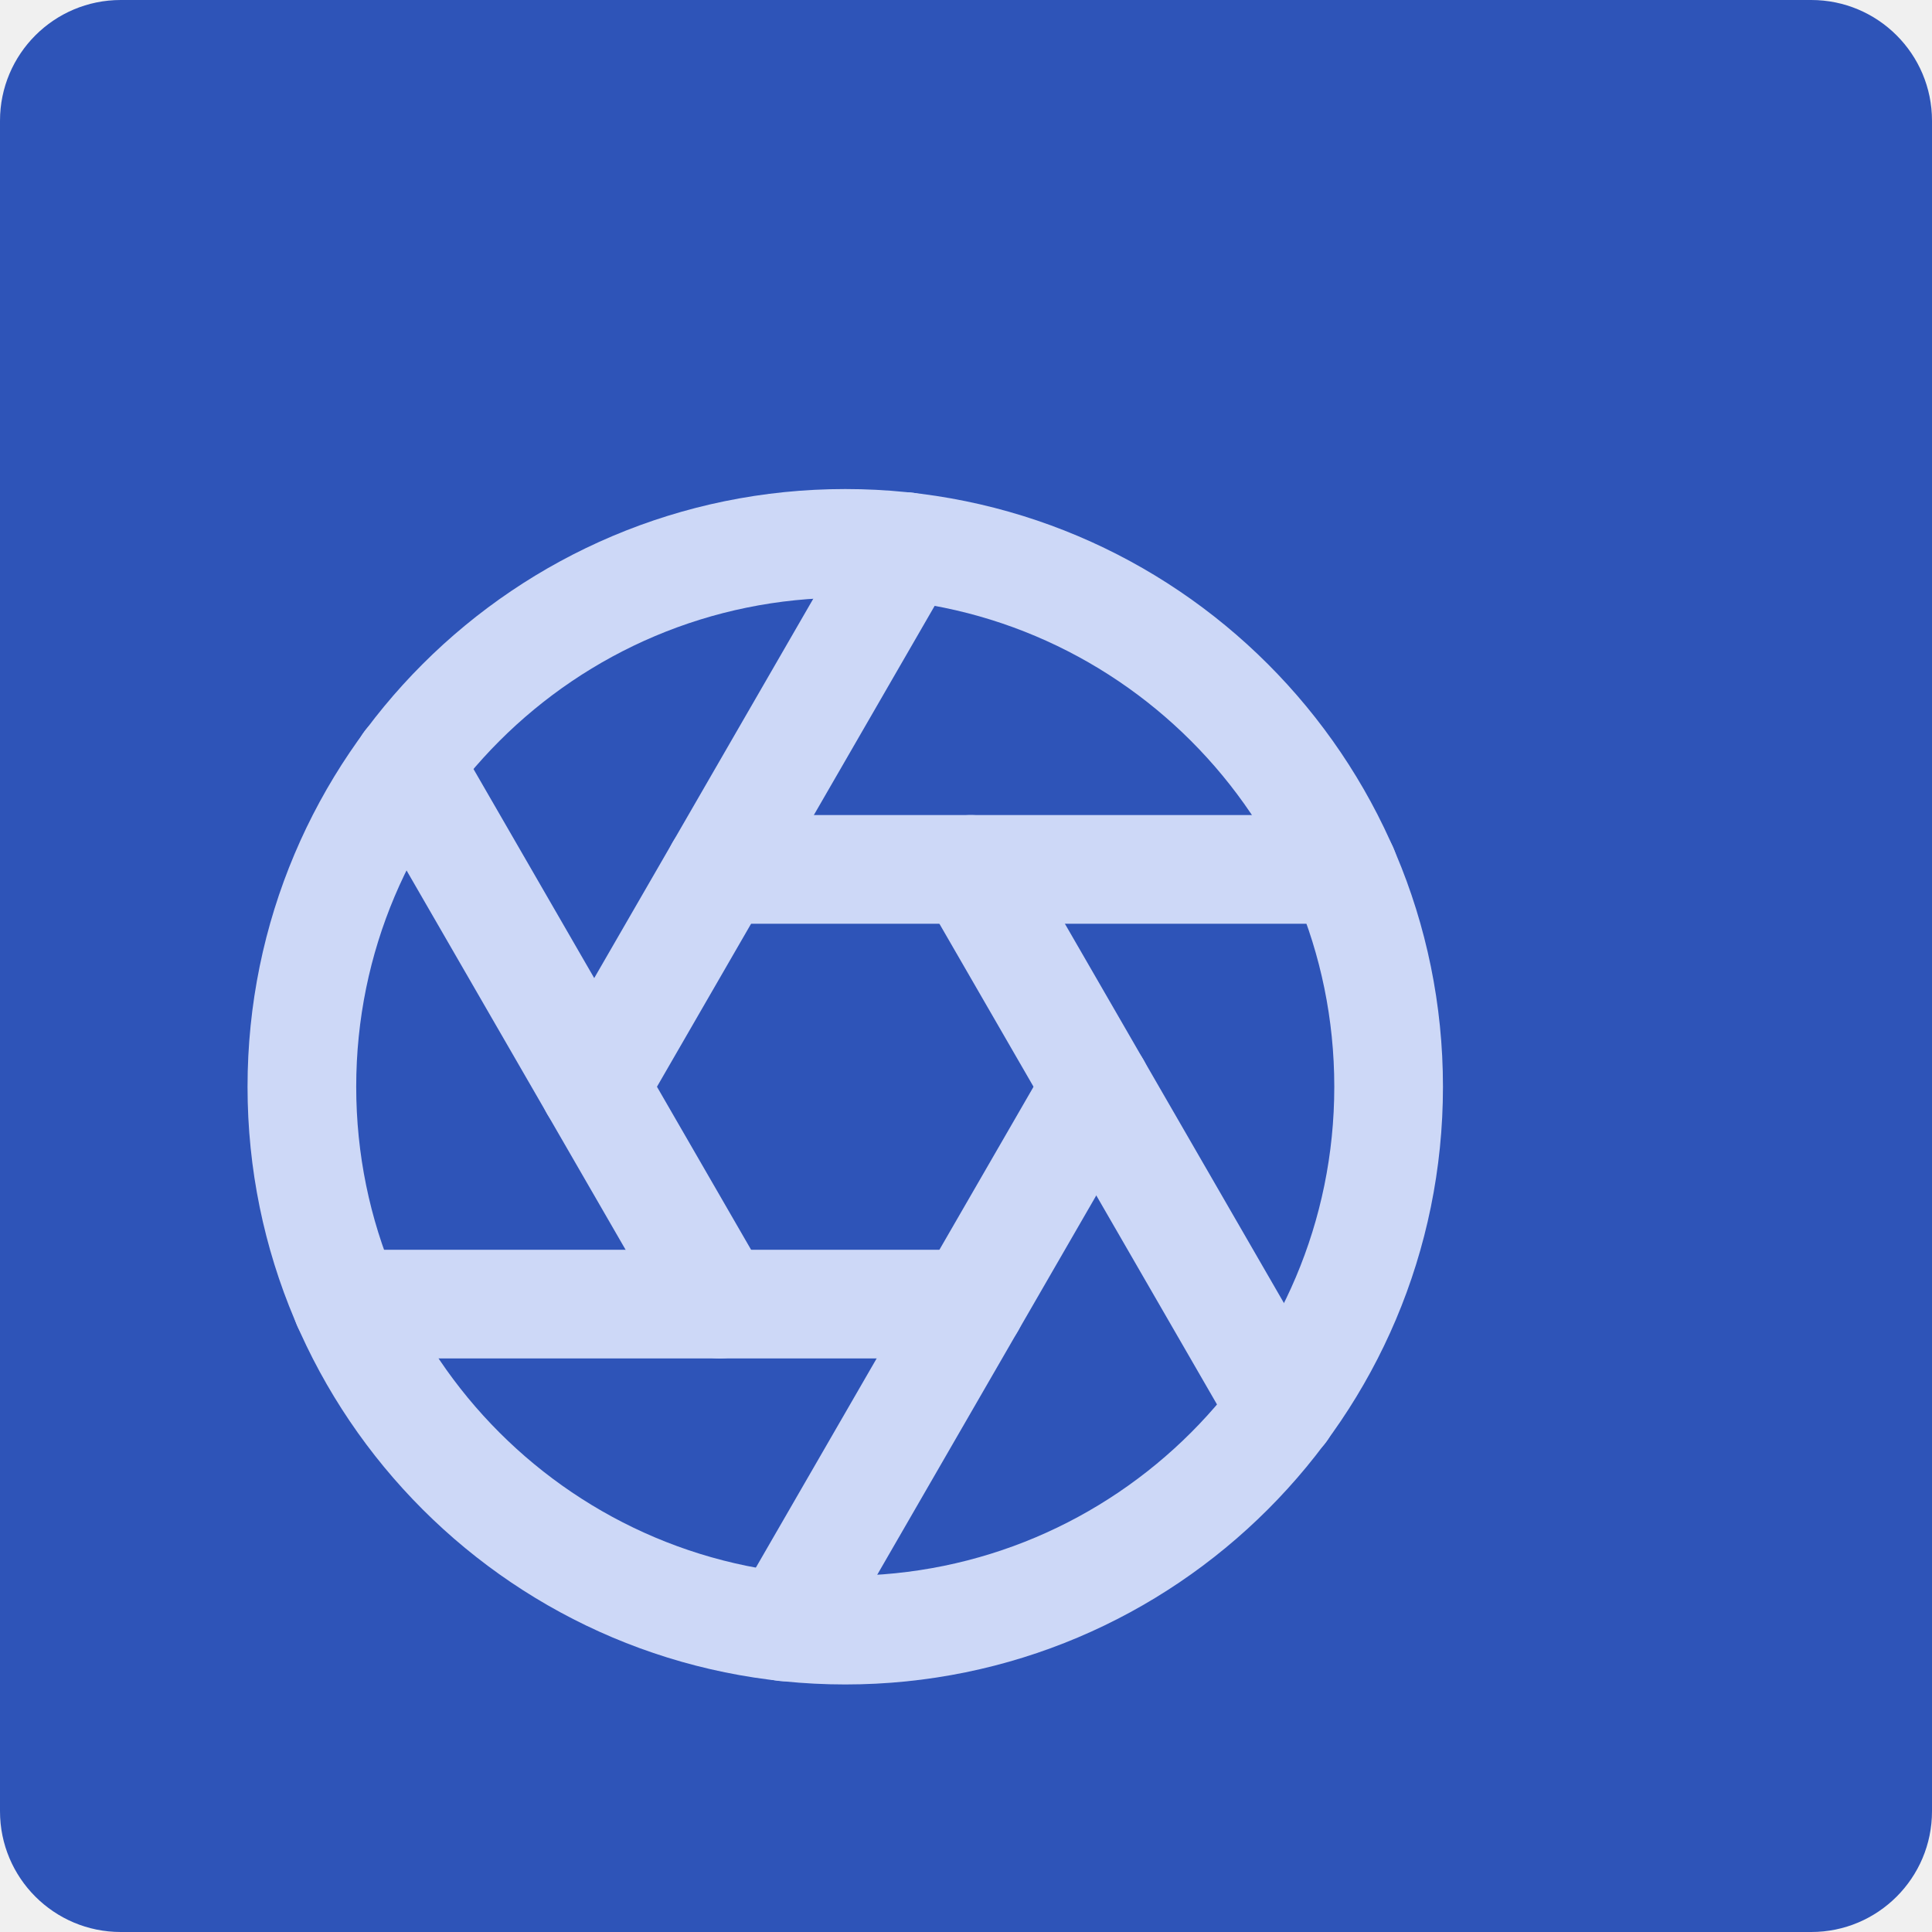
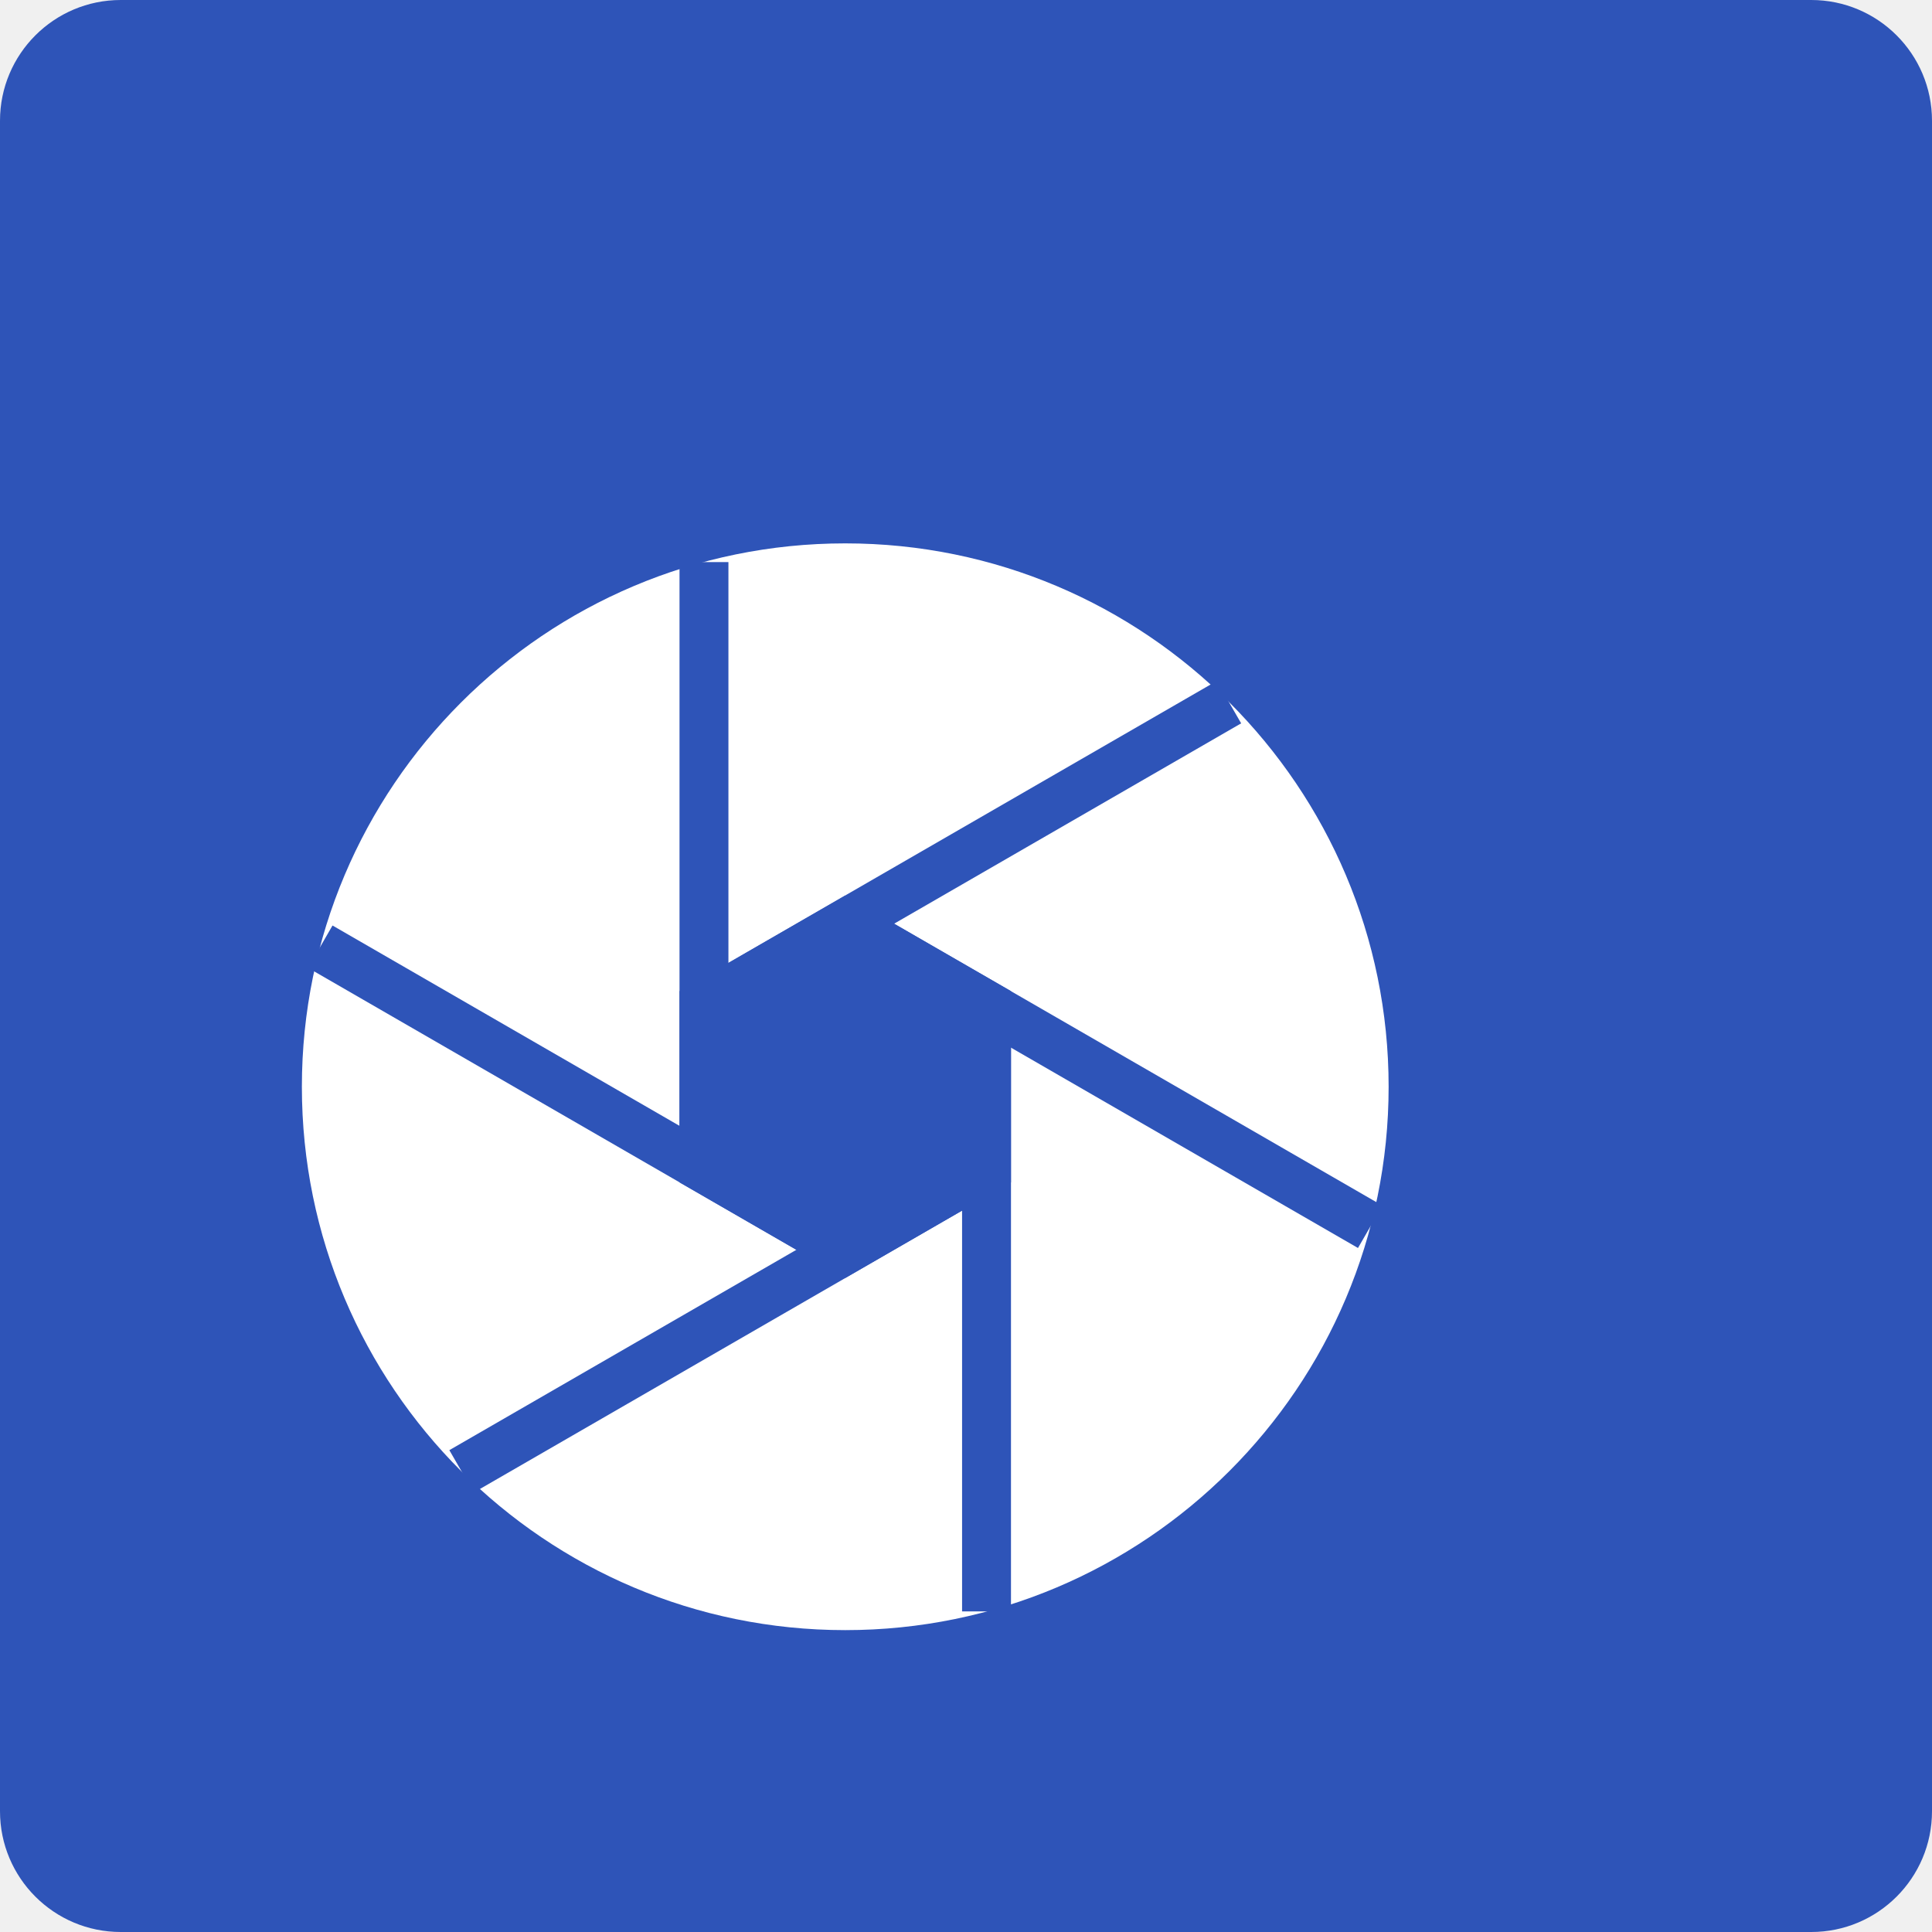
<svg xmlns="http://www.w3.org/2000/svg" viewBox="0 0 64 64" role="img" aria-label="microstockcraft">
  <rect width="64" height="64" rx="4" fill="#2e54b8" />
-   <g transform="translate(6.4 14.4) scale(1.8)" fill="none" stroke="#cdd8f7" stroke-width="2" stroke-linecap="round" stroke-linejoin="round">
-     <circle cx="12" cy="12" r="10" />
-     <line x1="14.31" y1="8" x2="20.05" y2="17.94" />
-     <line x1="9.69" y1="8" x2="21.17" y2="8" />
-     <line x1="7.38" y1="12" x2="13.12" y2="2.06" />
-     <line x1="9.69" y1="16" x2="3.95" y2="6.06" />
-     <line x1="14.31" y1="16" x2="2.83" y2="16" />
-     <line x1="16.62" y1="12" x2="10.88" y2="21.94" />
+   <circle cx="28.00" cy="36.00" r="18.00" fill="#ffffff" />
+   <g stroke="#2e54b8" stroke-width="1.62" stroke-linecap="butt" fill="#2e54b8">
+     <line x1="32.68" y1="38.70" x2="15.29" y2="48.74" />
+     <line x1="28.00" y1="41.40" x2="10.61" y2="31.36" />
+     <line x1="23.32" y1="38.70" x2="23.32" y2="18.62" />
+     <line x1="23.32" y1="33.30" x2="40.71" y2="23.26" />
+     <line x1="28.00" y1="30.60" x2="45.39" y2="40.64" />
+     <line x1="32.68" y1="33.30" x2="32.68" y2="53.38" />
+     <polygon points="32.68,38.70 28.00,41.40 23.32,38.70 23.32,33.30 28.00,30.60 32.68,33.30" />
  </g>
</svg>
